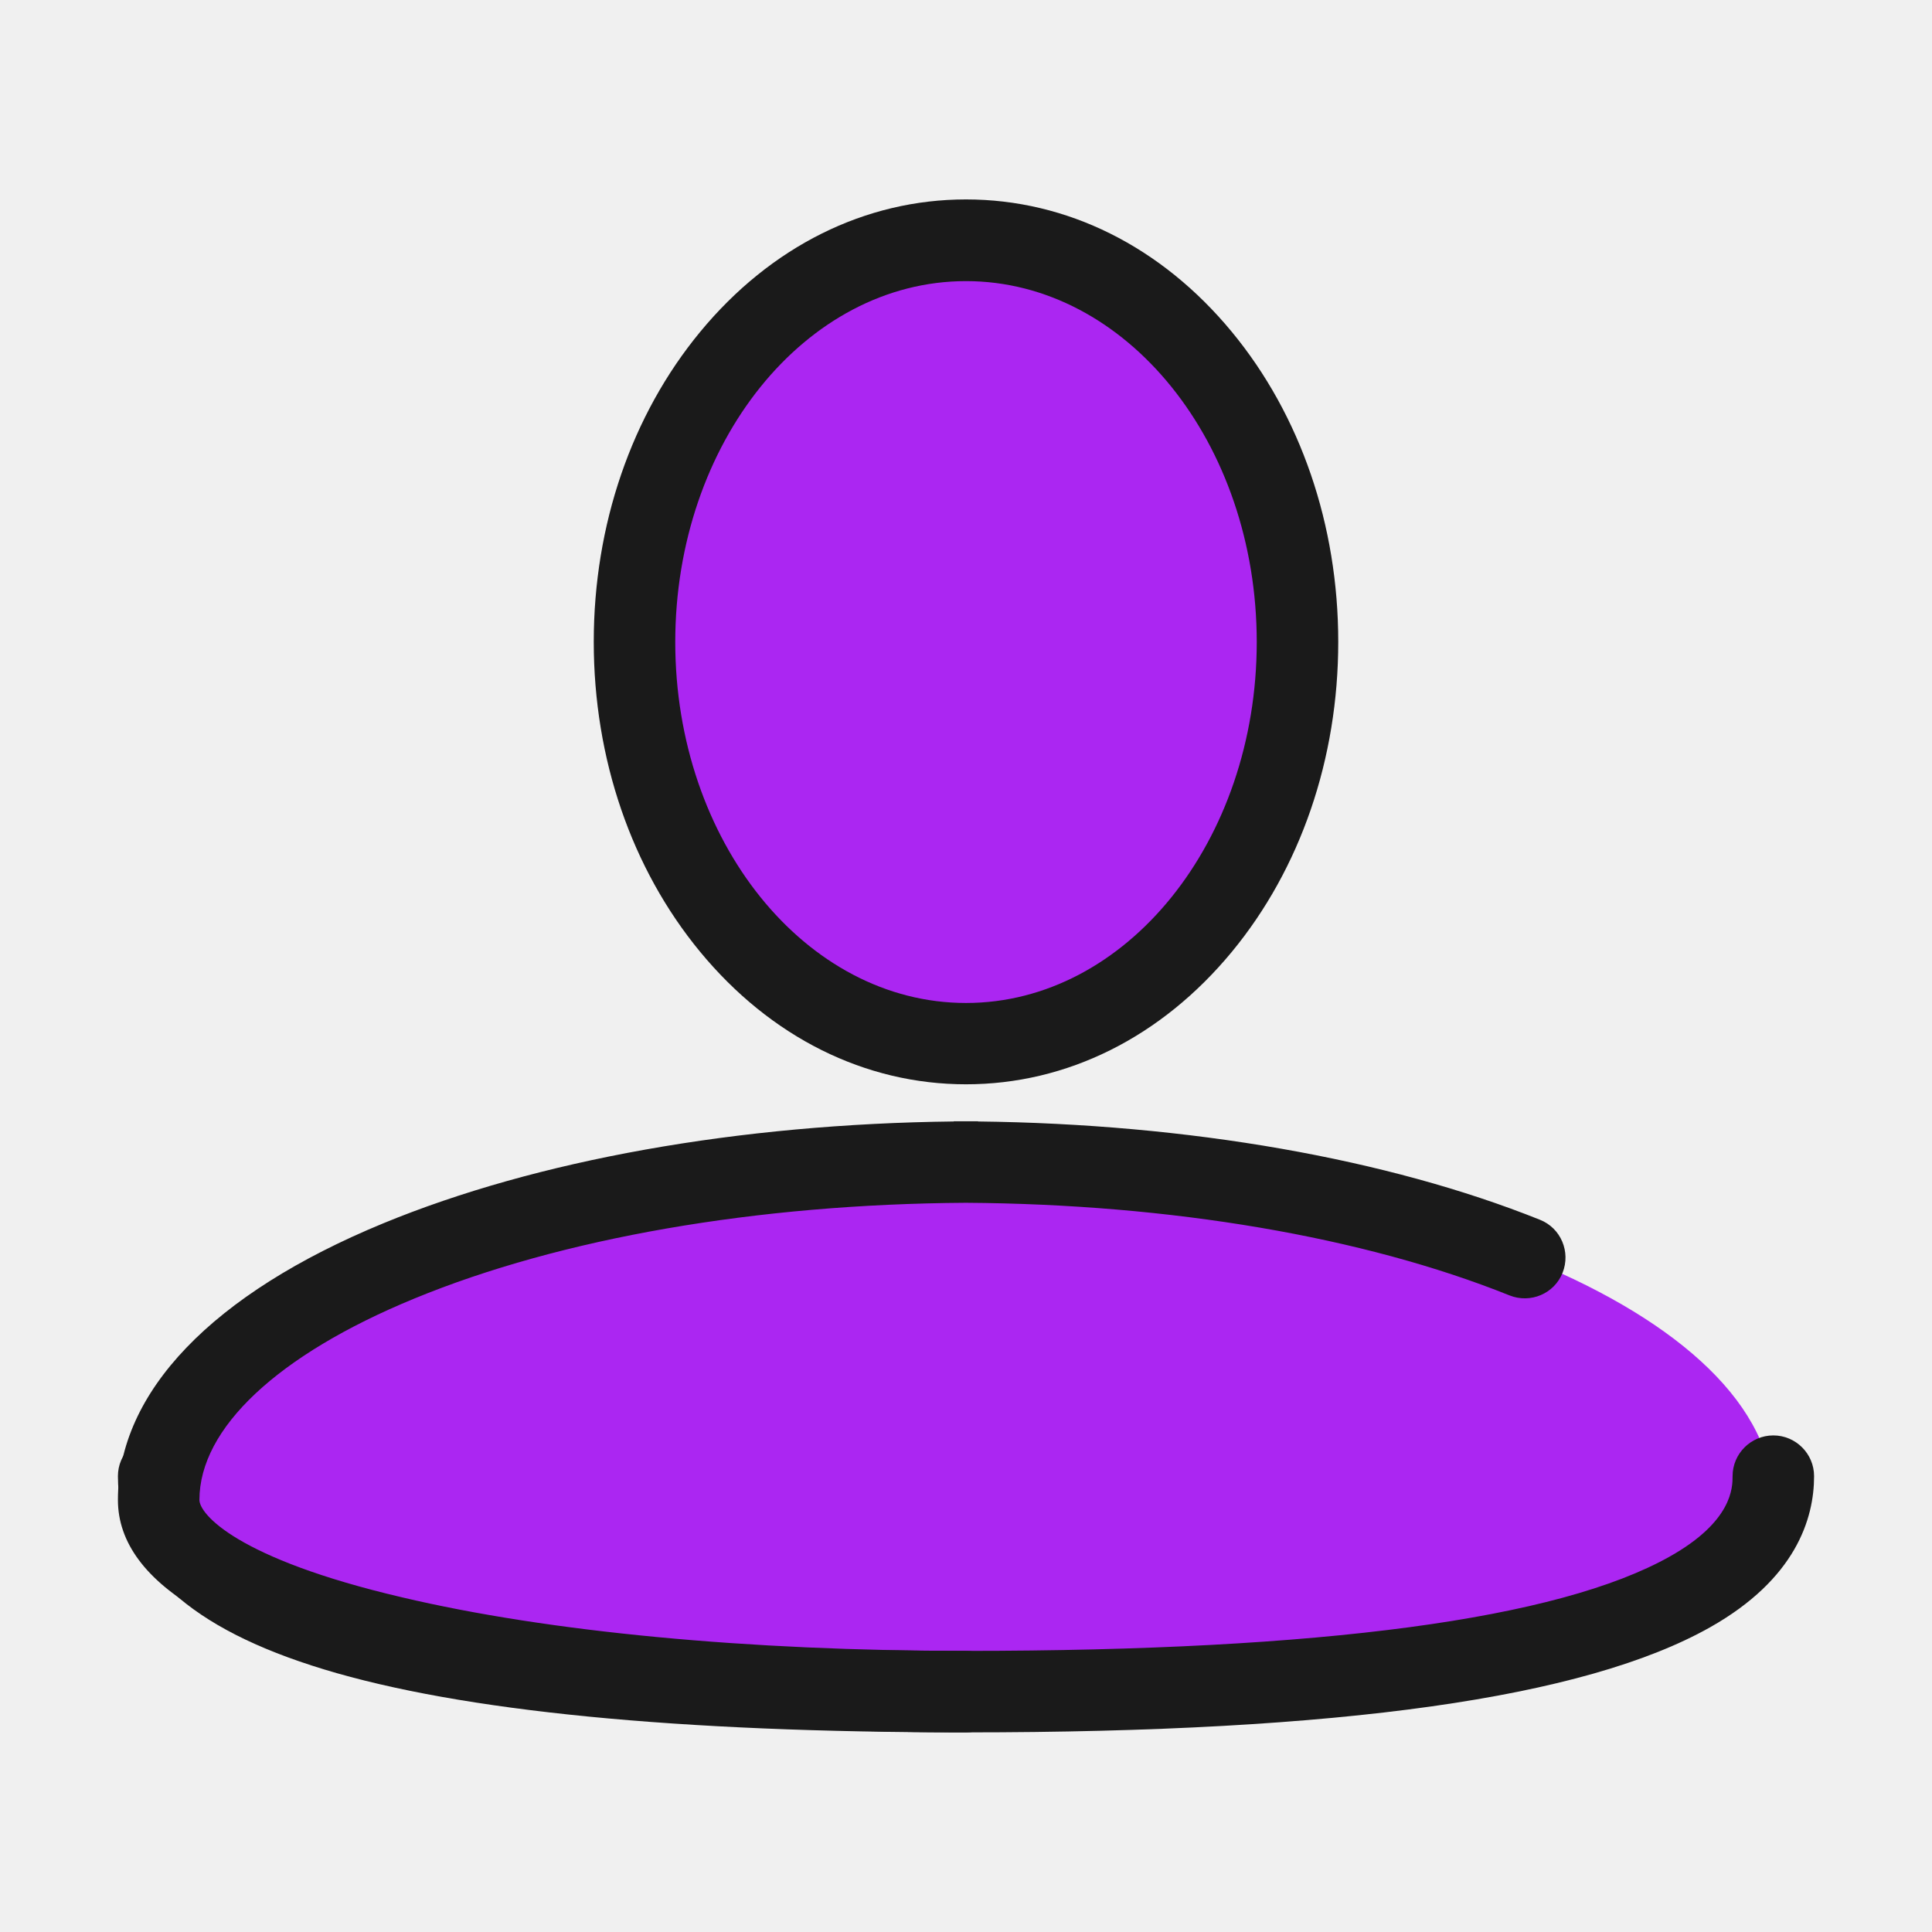
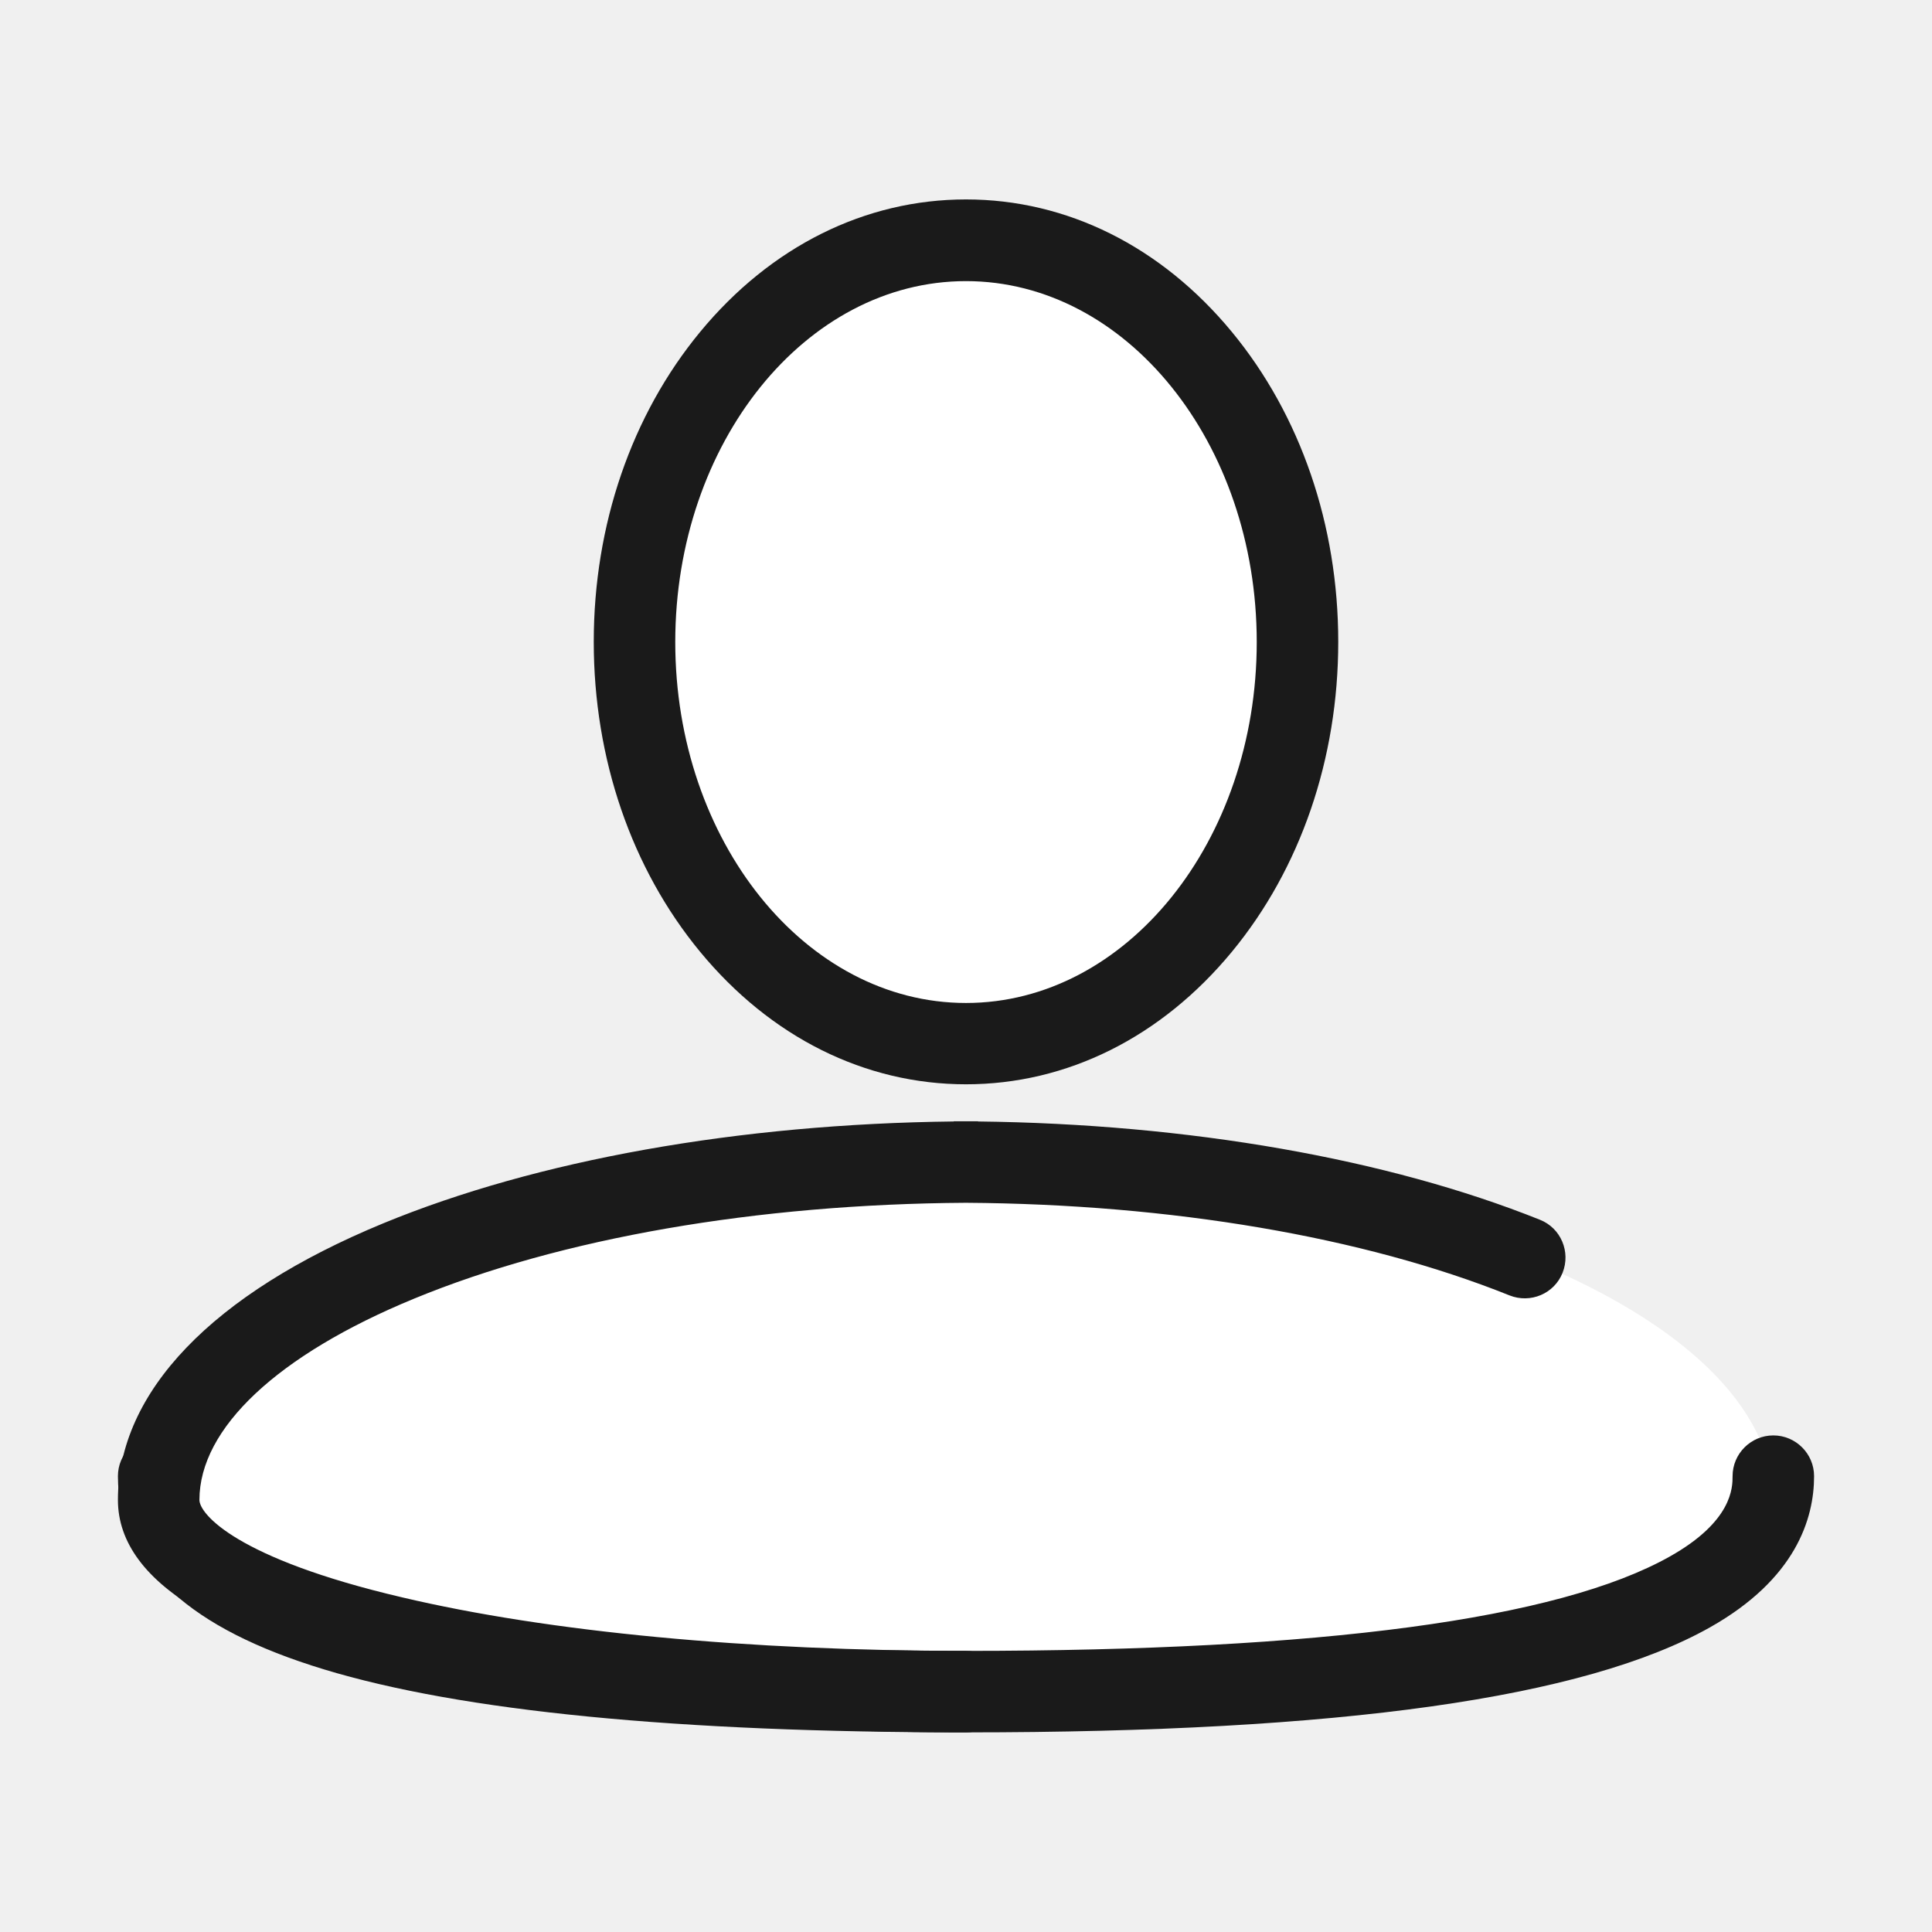
<svg xmlns="http://www.w3.org/2000/svg" width="800px" height="800px" viewBox="0 0 1024 1024" class="icon" version="1.1" fill="#000000">
  <g id="SVGRepo_bgCarrier" stroke-width="0" />
  <g id="SVGRepo_tracerCarrier" stroke-linecap="round" stroke-linejoin="round" />
  <g id="SVGRepo_iconCarrier">
-     <path d="M336.3 340.2a175.7 212.9 0 1 0 351.4 0 175.7 212.9 0 1 0-351.4 0Z" fill="#ab26f2" />
+     <path d="M336.3 340.2a175.7 212.9 0 1 0 351.4 0 175.7 212.9 0 1 0-351.4 0Z" fill="#ffffff" />
    <path d="M512 574.7c-53.5 0-103.5-24.9-140.9-70.2-36.4-44.1-56.4-102.4-56.4-164.3 0-61.9 20-120.2 56.4-164.3 37.4-45.3 87.4-70.2 140.9-70.2s103.5 24.9 140.9 70.2c36.4 44.1 56.4 102.4 56.4 164.3 0 61.9-20 120.2-56.4 164.3-37.4 45.3-87.4 70.2-140.9 70.2z m0-425.7c-85 0-154.1 85.8-154.1 191.3 0 105.5 69.1 191.3 154.1 191.3s154.1-85.8 154.1-191.3C666.1 234.8 597 149 512 149z" fill="#1A1A1A" />
-     <path d="M939.9 782.4c0 65.6-107.6 114.2-427.9 114.2-239.9 0-427.9-43.2-427.9-101.5 0-98.9 194.4-179.1 434.3-179.1h-12.9c239.9 0 434.3 80.2 434.3 179.1 0 58.4-188 101.5-427.9 101.5C191.7 896.6 84 848 84 782.4" fill="#ab26f2" />
+     <path d="M939.9 782.4c0 65.6-107.6 114.2-427.9 114.2-239.9 0-427.9-43.2-427.9-101.5 0-98.9 194.4-179.1 434.3-179.1h-12.9c239.9 0 434.3 80.2 434.3 179.1 0 58.4-188 101.5-427.9 101.5C191.7 896.6 84 848 84 782.4" fill="#ffffff" />
    <path d="M512 918.2c-152.8 0-267.3-11.2-340.3-33.4-35.8-10.9-62.1-24.3-80.3-40.9-19.1-17.5-28.9-38.2-28.9-61.5 0-11.9 9.7-21.6 21.6-21.6s21.6 9.7 21.6 21.6c0 24.7 26.4 45.2 78.5 61 68.9 21 179.2 31.6 327.8 31.6 11.9 0 21.6 9.7 21.6 21.6s-9.7 21.6-21.6 21.6z" fill="#1A1A1A" />
-     <path d="M107.8 829.6c46.7 40.4 167.2 67 404.2 67 7.3 0 14.4 0 21.5-0.1-201.9-62.2-292.8-64.2-364.5-207.8-47.7 26.6-77.9 58.8-83.8 93.7h-1.1c0 2 0.1 4.1 0.3 6.1-0.2 2.2-0.3 4.3-0.3 6.5 0 12.3 8.4 23.9 23.7 34.6z" fill="#ab26f2" />
+     <path d="M107.8 829.6c46.7 40.4 167.2 67 404.2 67 7.3 0 14.4 0 21.5-0.1-201.9-62.2-292.8-64.2-364.5-207.8-47.7 26.6-77.9 58.8-83.8 93.7h-1.1c0 2 0.1 4.1 0.3 6.1-0.2 2.2-0.3 4.3-0.3 6.5 0 12.3 8.4 23.9 23.7 34.6z" fill="#ffffff" />
    <path d="M512 918.2c-118.3 0-228-10.5-308.8-29.5-41.1-9.7-73.6-21.3-96.7-34.5-29.2-16.7-44-36.7-44-59.2 0-57.1 49.9-109.2 140.6-146.6 81.5-33.6 188.5-52.7 302.4-54v-0.1h12.9v0.1c111.6 1.3 216.9 19.7 297.8 52.1 11.1 4.4 16.4 17 12 28.1-4.4 11.1-17 16.4-28.1 12-77.5-31.1-179.6-48.4-288.2-49.1-110.8 0.7-214.5 18.7-292.4 50.8C147.1 718.1 105.7 757 105.7 795c0 7.3 19.3 31 107.3 51.6C290.8 865 396.9 875 512 875c188.5 0 314-16.8 373-50 33.3-18.7 33.3-36.7 33.3-42.6 0-11.9 9.7-21.6 21.6-21.6s21.6 9.7 21.6 21.6c0 22.4-9.6 54.5-55.3 80.2-66.5 37.4-195.4 55.6-394.2 55.6z" fill="#1A1A1A" />
  </g>
</svg>
